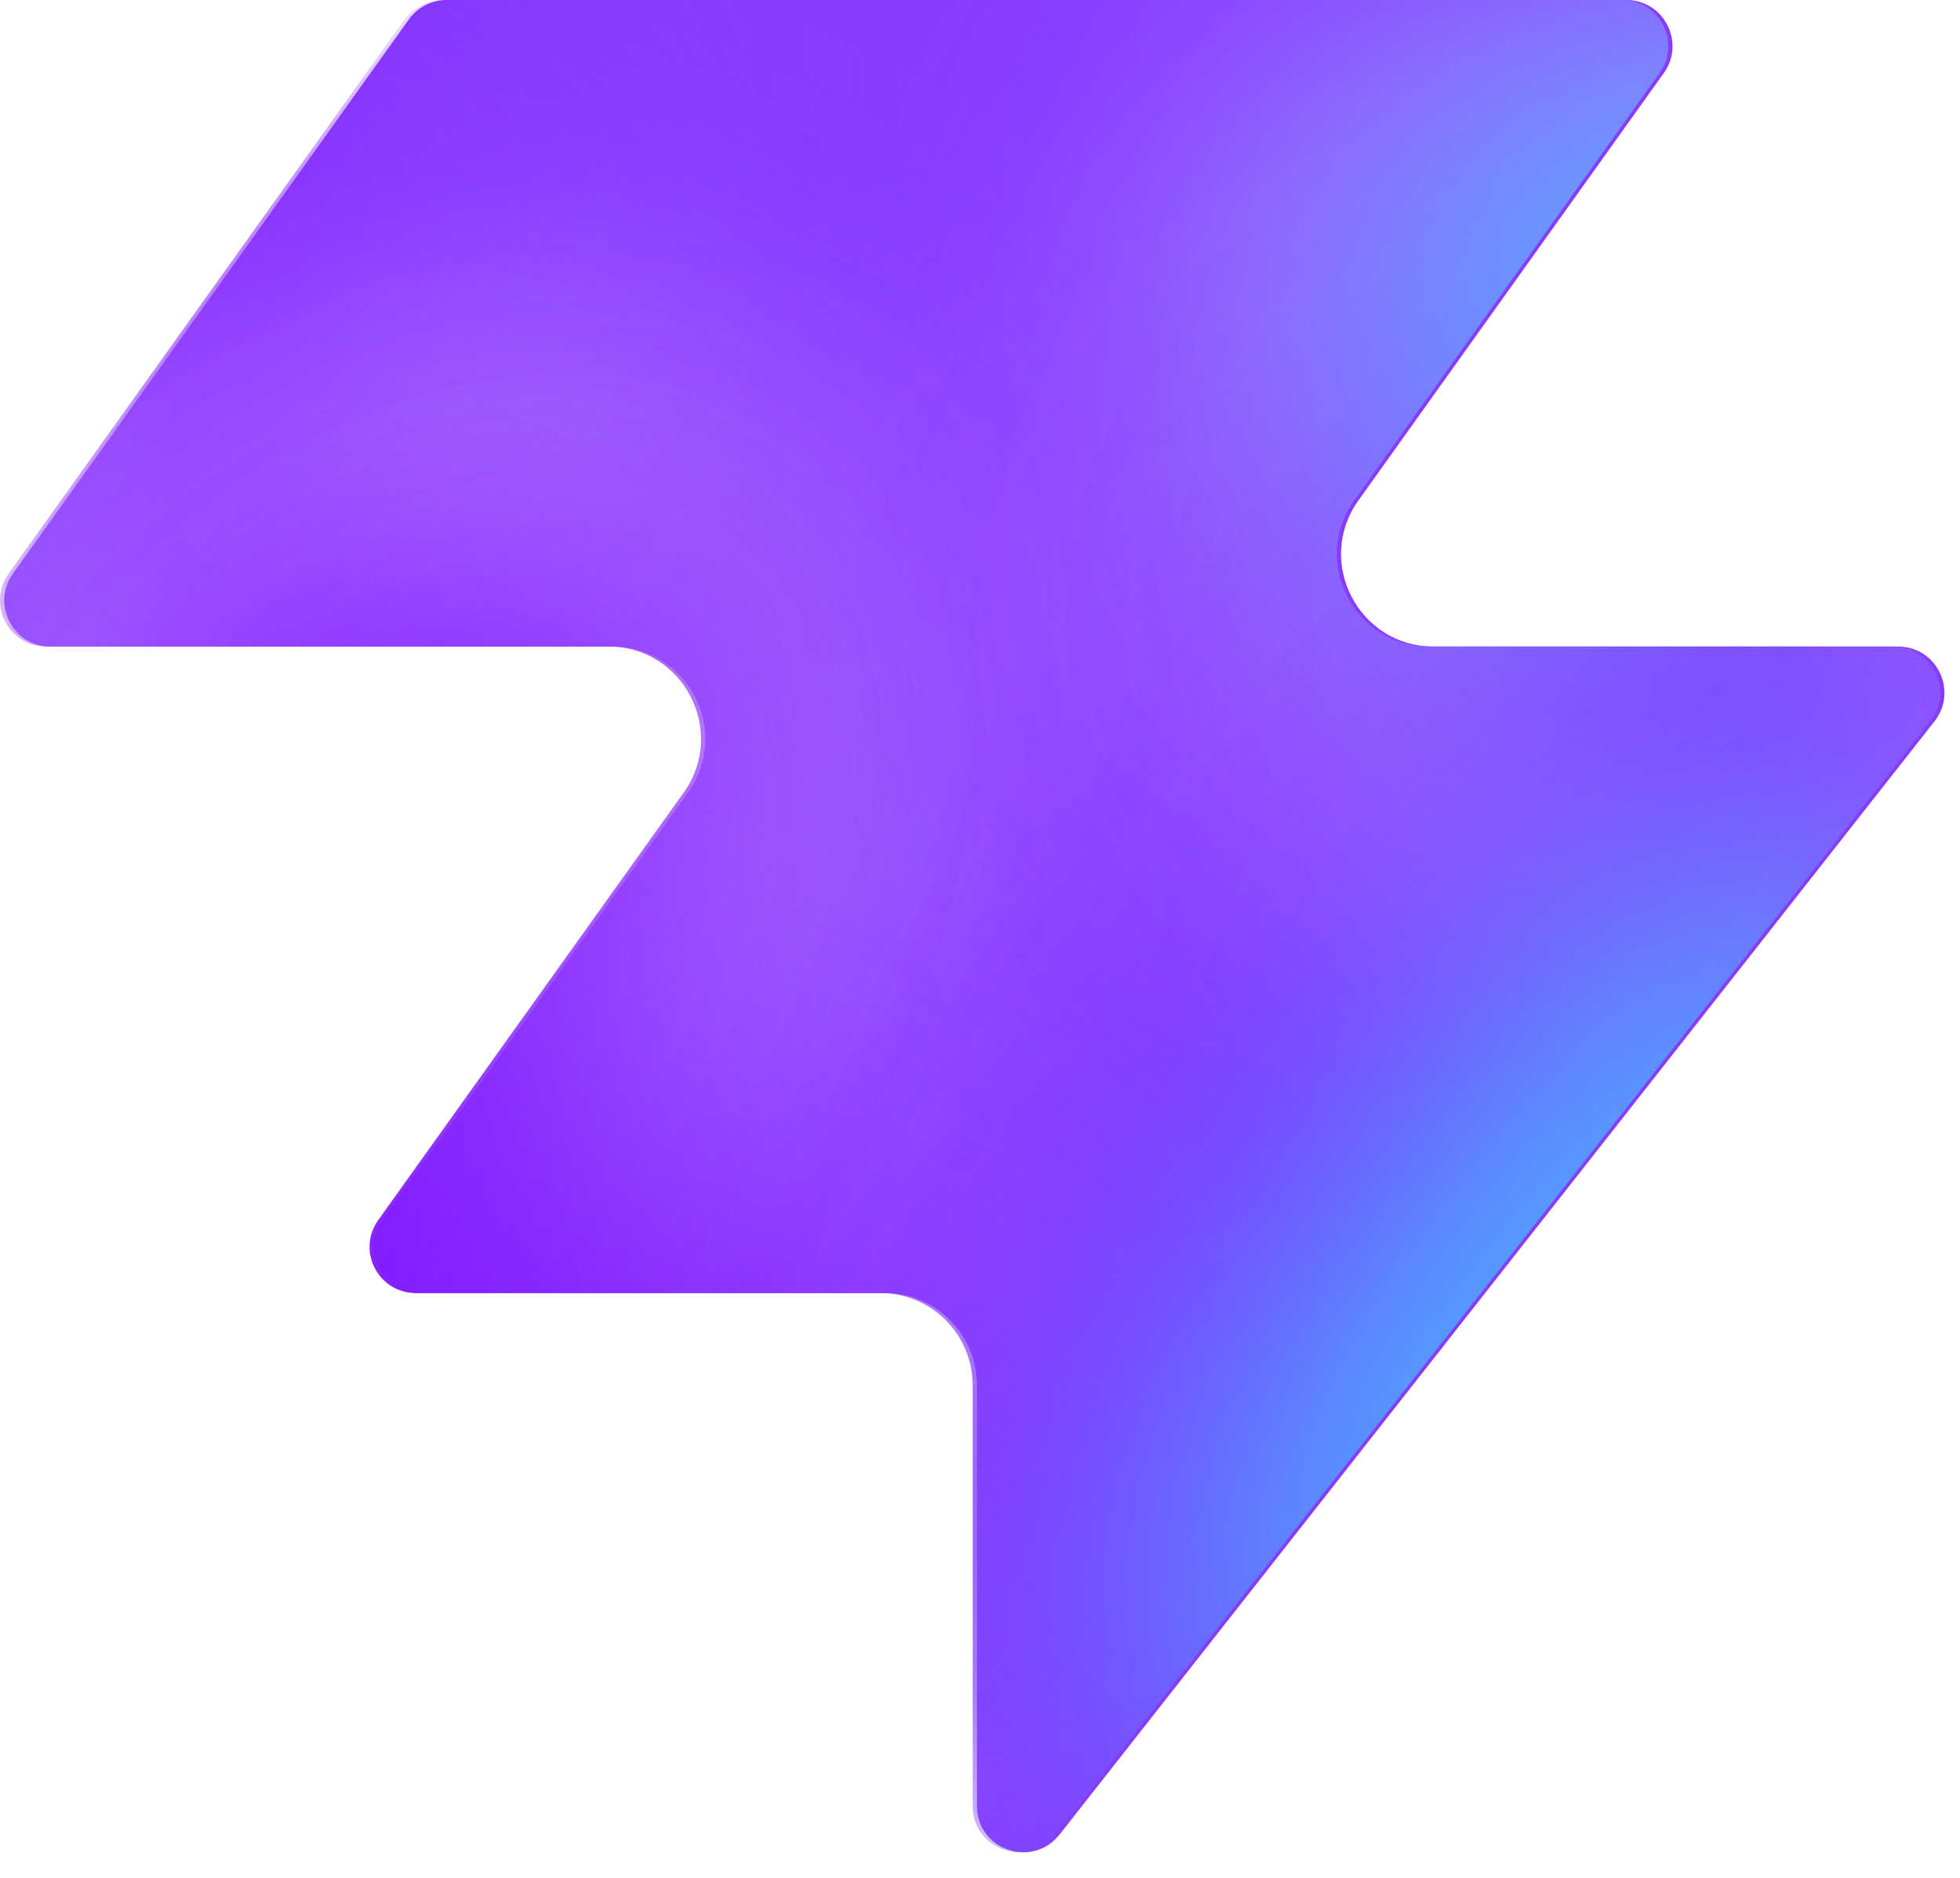
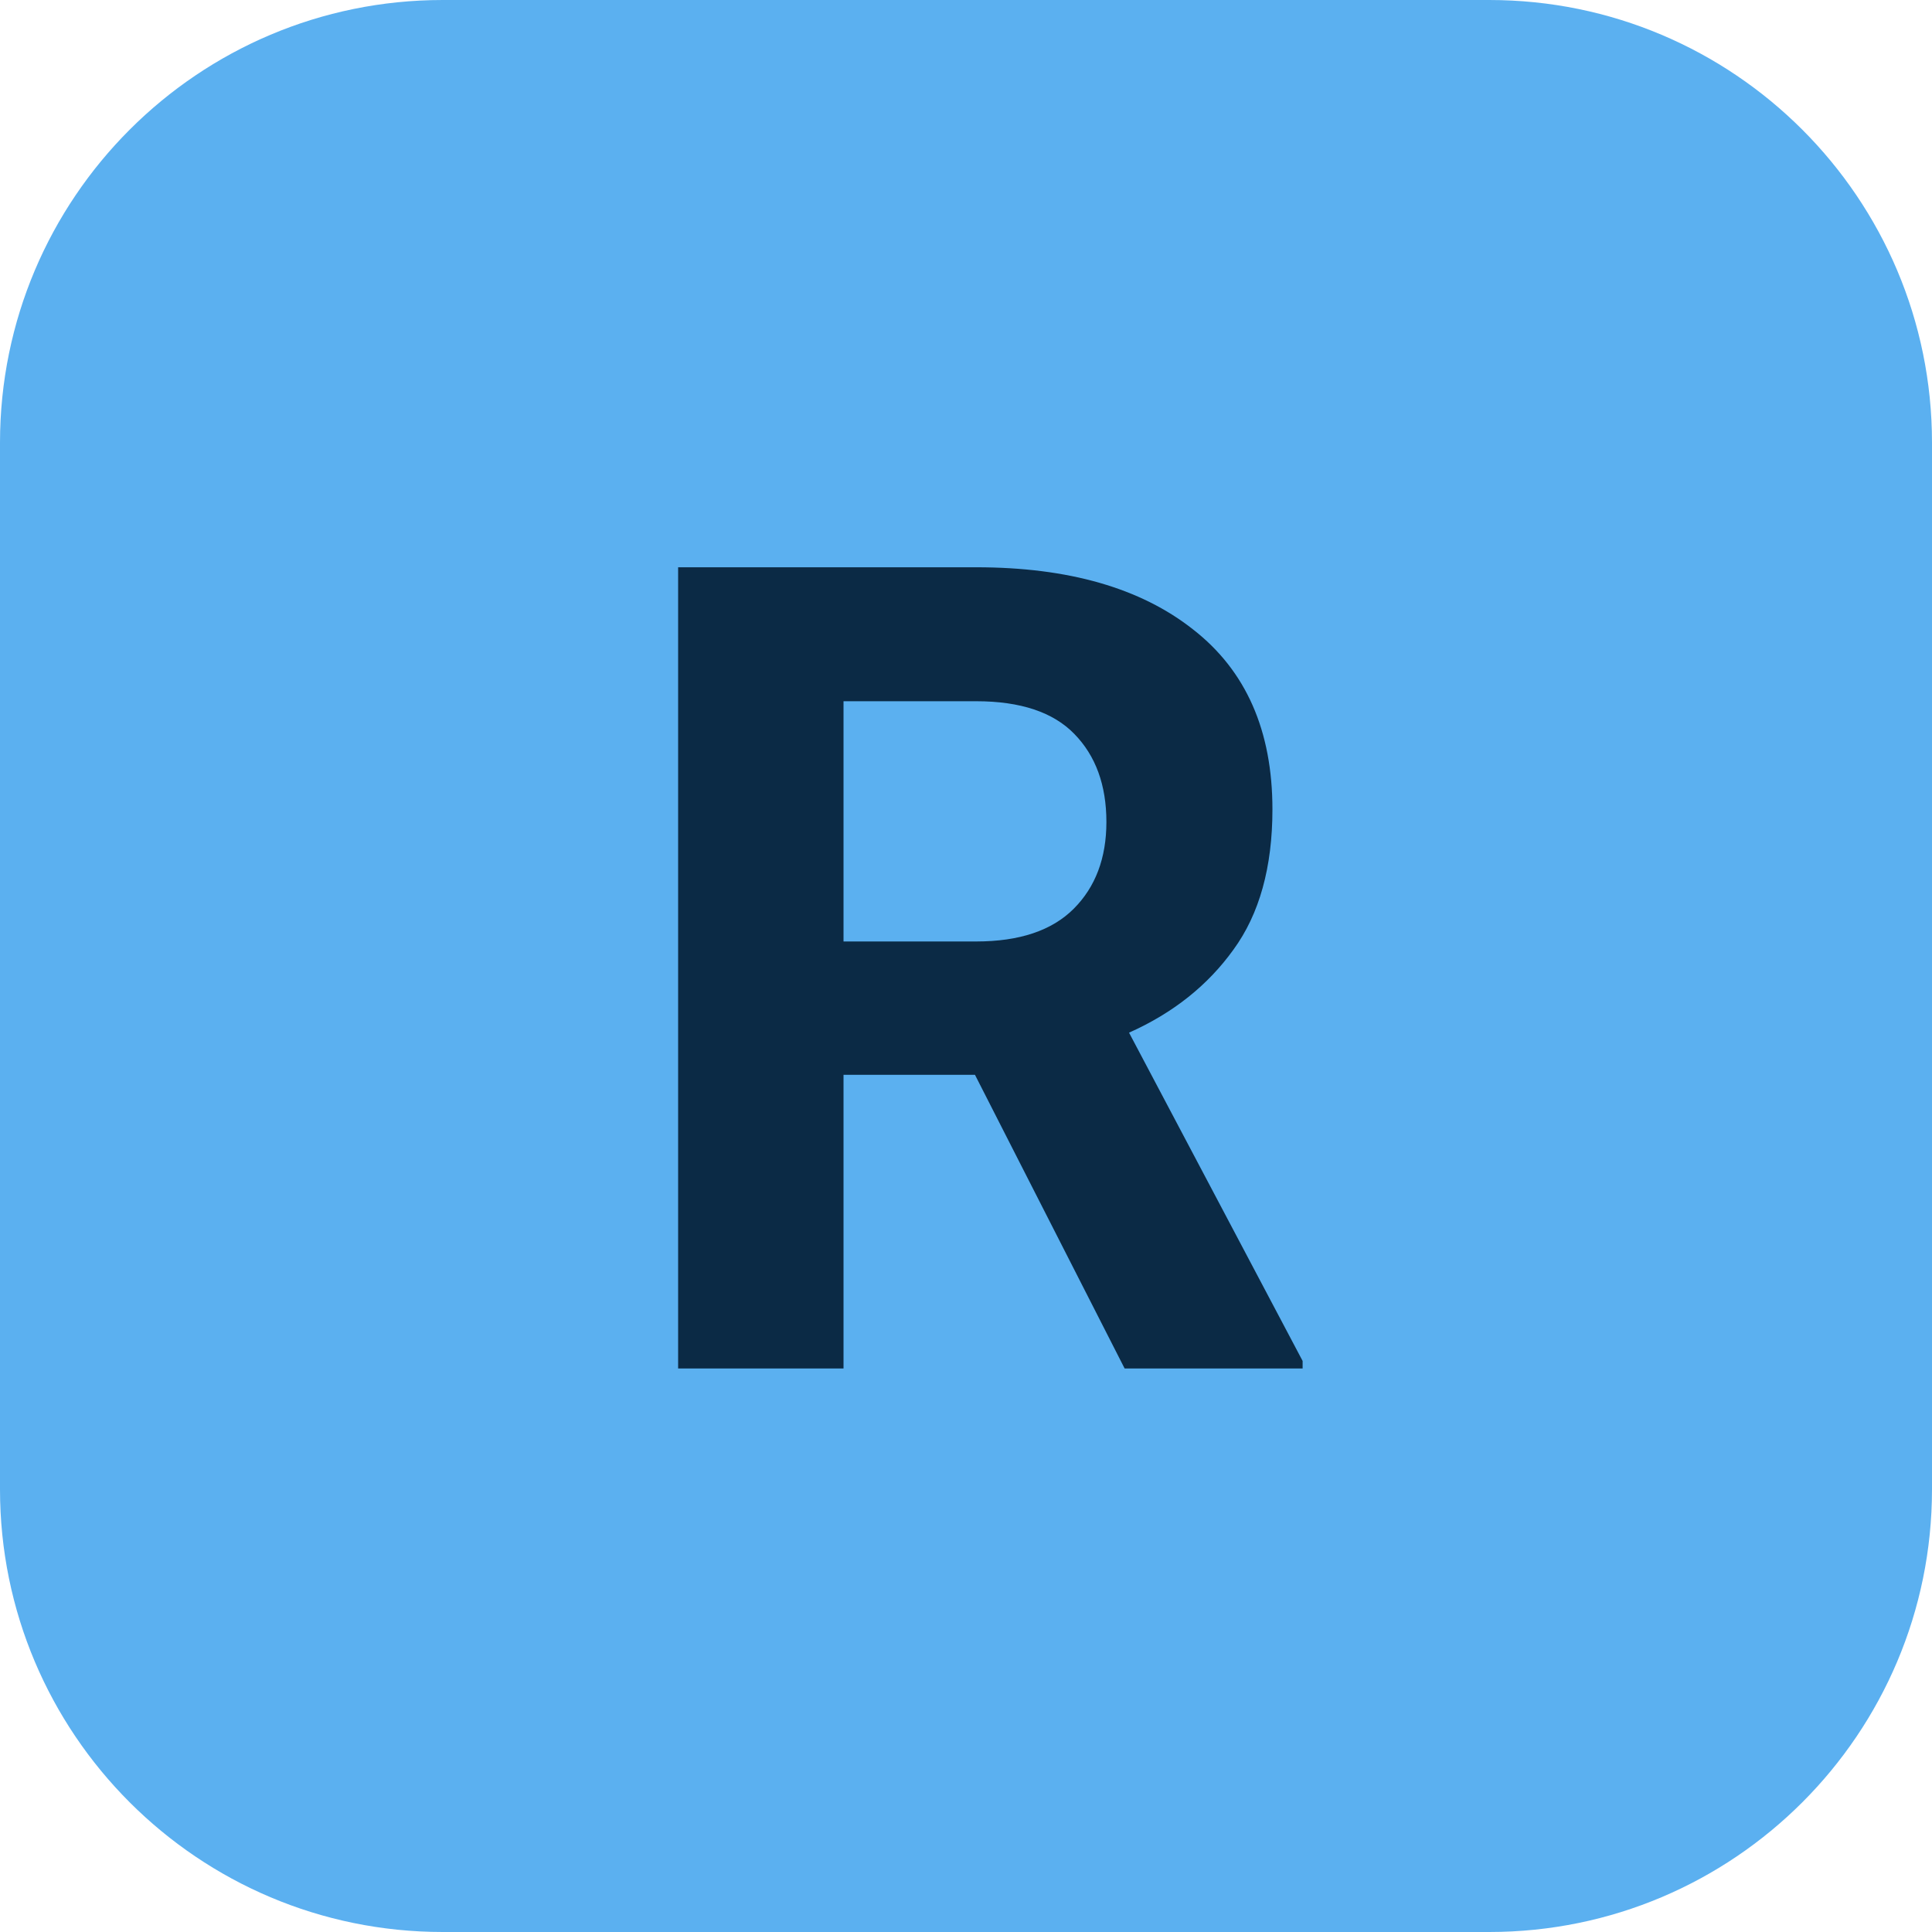
- <svg xmlns="http://www.w3.org/2000/svg" width="48" height="46" fill="none" viewBox="0 0 48 46">
-   <path fill="#863bff" d="M25.946 44.938c-.664.845-2.021.375-2.021-.698V33.937a2.26 2.26 0 0 0-2.262-2.262H10.287c-.92 0-1.456-1.04-.92-1.788l7.48-10.471c1.07-1.497 0-3.578-1.842-3.578H1.237c-.92 0-1.456-1.04-.92-1.788L10.013.474c.214-.297.556-.474.92-.474h28.894c.92 0 1.456 1.04.92 1.788l-7.48 10.471c-1.07 1.498 0 3.579 1.842 3.579h11.377c.943 0 1.473 1.088.89 1.83L25.947 44.94z" style="fill:#863bff;fill:color(display-p3 .525 .23 1);fill-opacity:1" />
-   <mask id="a" width="48" height="46" x="0" y="0" maskUnits="userSpaceOnUse" style="mask-type:alpha">
-     <path fill="#000" d="M25.842 44.938c-.664.844-2.021.375-2.021-.698V33.937a2.26 2.26 0 0 0-2.262-2.262H10.183c-.92 0-1.456-1.04-.92-1.788l7.48-10.471c1.07-1.498 0-3.579-1.842-3.579H1.133c-.92 0-1.456-1.04-.92-1.787L9.91.473c.214-.297.556-.474.92-.474h28.894c.92 0 1.456 1.04.92 1.788l-7.48 10.471c-1.07 1.498 0 3.578 1.842 3.578h11.377c.943 0 1.473 1.088.89 1.832L25.843 44.94z" style="fill:#000;fill-opacity:1" />
-   </mask>
-   <g mask="url(#a)">
-     <g filter="url(#b)">
-       <ellipse cx="5.508" cy="14.704" fill="#ede6ff" rx="5.508" ry="14.704" style="fill:#ede6ff;fill:color(display-p3 .927 .903 1);fill-opacity:1" transform="matrix(.00324 1 1 -.00324 -4.47 31.516)" />
-     </g>
-     <g filter="url(#c)">
-       <ellipse cx="10.399" cy="29.851" fill="#ede6ff" rx="10.399" ry="29.851" style="fill:#ede6ff;fill:color(display-p3 .927 .903 1);fill-opacity:1" transform="matrix(.00324 1 1 -.00324 -39.328 7.883)" />
-     </g>
-     <g filter="url(#d)">
-       <ellipse cx="5.508" cy="30.487" fill="#7e14ff" rx="5.508" ry="30.487" style="fill:#7e14ff;fill:color(display-p3 .492 .077 1);fill-opacity:1" transform="rotate(89.814 -25.913 -14.639)scale(1 -1)" />
-     </g>
-     <g filter="url(#e)">
-       <ellipse cx="5.508" cy="30.599" fill="#7e14ff" rx="5.508" ry="30.599" style="fill:#7e14ff;fill:color(display-p3 .492 .077 1);fill-opacity:1" transform="rotate(89.814 -32.644 -3.334)scale(1 -1)" />
-     </g>
-     <g filter="url(#f)">
-       <ellipse cx="5.508" cy="30.599" fill="#7e14ff" rx="5.508" ry="30.599" style="fill:#7e14ff;fill:color(display-p3 .492 .077 1);fill-opacity:1" transform="matrix(.00324 1 1 -.00324 -34.34 30.47)" />
-     </g>
-     <g filter="url(#g)">
-       <ellipse cx="14.072" cy="22.078" fill="#ede6ff" rx="14.072" ry="22.078" style="fill:#ede6ff;fill:color(display-p3 .927 .903 1);fill-opacity:1" transform="rotate(93.35 24.506 48.493)scale(-1 1)" />
-     </g>
-     <g filter="url(#h)">
-       <ellipse cx="3.47" cy="21.501" fill="#7e14ff" rx="3.47" ry="21.501" style="fill:#7e14ff;fill:color(display-p3 .492 .077 1);fill-opacity:1" transform="rotate(89.009 28.708 47.59)scale(-1 1)" />
-     </g>
-     <g filter="url(#i)">
-       <ellipse cx="3.47" cy="21.501" fill="#7e14ff" rx="3.47" ry="21.501" style="fill:#7e14ff;fill:color(display-p3 .492 .077 1);fill-opacity:1" transform="rotate(89.009 28.708 47.59)scale(-1 1)" />
-     </g>
-     <g filter="url(#j)">
-       <ellipse cx=".387" cy="8.972" fill="#7e14ff" rx="4.407" ry="29.108" style="fill:#7e14ff;fill:color(display-p3 .492 .077 1);fill-opacity:1" transform="rotate(39.51 .387 8.972)" />
-     </g>
-     <g filter="url(#k)">
-       <ellipse cx="47.523" cy="-6.092" fill="#7e14ff" rx="4.407" ry="29.108" style="fill:#7e14ff;fill:color(display-p3 .492 .077 1);fill-opacity:1" transform="rotate(37.892 47.523 -6.092)" />
-     </g>
-     <g filter="url(#l)">
-       <ellipse cx="41.412" cy="6.333" fill="#47bfff" rx="5.971" ry="9.665" style="fill:#47bfff;fill:color(display-p3 .28 .748 1);fill-opacity:1" transform="rotate(37.892 41.412 6.333)" />
-     </g>
-     <g filter="url(#m)">
-       <ellipse cx="-1.879" cy="38.332" fill="#7e14ff" rx="4.407" ry="29.108" style="fill:#7e14ff;fill:color(display-p3 .492 .077 1);fill-opacity:1" transform="rotate(37.892 -1.88 38.332)" />
-     </g>
-     <g filter="url(#n)">
-       <ellipse cx="-1.879" cy="38.332" fill="#7e14ff" rx="4.407" ry="29.108" style="fill:#7e14ff;fill:color(display-p3 .492 .077 1);fill-opacity:1" transform="rotate(37.892 -1.88 38.332)" />
-     </g>
-     <g filter="url(#o)">
-       <ellipse cx="35.651" cy="29.907" fill="#7e14ff" rx="4.407" ry="29.108" style="fill:#7e14ff;fill:color(display-p3 .492 .077 1);fill-opacity:1" transform="rotate(37.892 35.651 29.907)" />
-     </g>
-     <g filter="url(#p)">
-       <ellipse cx="38.418" cy="32.4" fill="#47bfff" rx="5.971" ry="15.297" style="fill:#47bfff;fill:color(display-p3 .28 .748 1);fill-opacity:1" transform="rotate(37.892 38.418 32.4)" />
-     </g>
-   </g>
-   <defs>
-     <filter id="b" width="60.045" height="41.654" x="-19.77" y="16.149" color-interpolation-filters="sRGB" filterUnits="userSpaceOnUse">
-       <feFlood flood-opacity="0" result="BackgroundImageFix" />
-       <feBlend in="SourceGraphic" in2="BackgroundImageFix" result="shape" />
-       <feGaussianBlur result="effect1_foregroundBlur_2002_17158" stdDeviation="7.659" />
-     </filter>
-     <filter id="c" width="90.34" height="51.437" x="-54.613" y="-7.533" color-interpolation-filters="sRGB" filterUnits="userSpaceOnUse">
-       <feFlood flood-opacity="0" result="BackgroundImageFix" />
-       <feBlend in="SourceGraphic" in2="BackgroundImageFix" result="shape" />
-       <feGaussianBlur result="effect1_foregroundBlur_2002_17158" stdDeviation="7.659" />
-     </filter>
-     <filter id="d" width="79.355" height="29.4" x="-49.64" y="2.03" color-interpolation-filters="sRGB" filterUnits="userSpaceOnUse">
-       <feFlood flood-opacity="0" result="BackgroundImageFix" />
-       <feBlend in="SourceGraphic" in2="BackgroundImageFix" result="shape" />
-       <feGaussianBlur result="effect1_foregroundBlur_2002_17158" stdDeviation="4.596" />
-     </filter>
-     <filter id="e" width="79.579" height="29.4" x="-45.045" y="20.029" color-interpolation-filters="sRGB" filterUnits="userSpaceOnUse">
-       <feFlood flood-opacity="0" result="BackgroundImageFix" />
-       <feBlend in="SourceGraphic" in2="BackgroundImageFix" result="shape" />
-       <feGaussianBlur result="effect1_foregroundBlur_2002_17158" stdDeviation="4.596" />
-     </filter>
-     <filter id="f" width="79.579" height="29.4" x="-43.513" y="21.178" color-interpolation-filters="sRGB" filterUnits="userSpaceOnUse">
-       <feFlood flood-opacity="0" result="BackgroundImageFix" />
-       <feBlend in="SourceGraphic" in2="BackgroundImageFix" result="shape" />
-       <feGaussianBlur result="effect1_foregroundBlur_2002_17158" stdDeviation="4.596" />
-     </filter>
-     <filter id="g" width="74.749" height="58.852" x="15.756" y="-17.901" color-interpolation-filters="sRGB" filterUnits="userSpaceOnUse">
-       <feFlood flood-opacity="0" result="BackgroundImageFix" />
-       <feBlend in="SourceGraphic" in2="BackgroundImageFix" result="shape" />
-       <feGaussianBlur result="effect1_foregroundBlur_2002_17158" stdDeviation="7.659" />
-     </filter>
-     <filter id="h" width="61.377" height="25.362" x="23.548" y="2.284" color-interpolation-filters="sRGB" filterUnits="userSpaceOnUse">
-       <feFlood flood-opacity="0" result="BackgroundImageFix" />
-       <feBlend in="SourceGraphic" in2="BackgroundImageFix" result="shape" />
-       <feGaussianBlur result="effect1_foregroundBlur_2002_17158" stdDeviation="4.596" />
-     </filter>
-     <filter id="i" width="61.377" height="25.362" x="23.548" y="2.284" color-interpolation-filters="sRGB" filterUnits="userSpaceOnUse">
-       <feFlood flood-opacity="0" result="BackgroundImageFix" />
-       <feBlend in="SourceGraphic" in2="BackgroundImageFix" result="shape" />
-       <feGaussianBlur result="effect1_foregroundBlur_2002_17158" stdDeviation="4.596" />
-     </filter>
-     <filter id="j" width="56.045" height="63.649" x="-27.636" y="-22.853" color-interpolation-filters="sRGB" filterUnits="userSpaceOnUse">
-       <feFlood flood-opacity="0" result="BackgroundImageFix" />
-       <feBlend in="SourceGraphic" in2="BackgroundImageFix" result="shape" />
-       <feGaussianBlur result="effect1_foregroundBlur_2002_17158" stdDeviation="4.596" />
-     </filter>
-     <filter id="k" width="54.814" height="64.646" x="20.116" y="-38.415" color-interpolation-filters="sRGB" filterUnits="userSpaceOnUse">
-       <feFlood flood-opacity="0" result="BackgroundImageFix" />
-       <feBlend in="SourceGraphic" in2="BackgroundImageFix" result="shape" />
-       <feGaussianBlur result="effect1_foregroundBlur_2002_17158" stdDeviation="4.596" />
-     </filter>
-     <filter id="l" width="33.541" height="35.313" x="24.641" y="-11.323" color-interpolation-filters="sRGB" filterUnits="userSpaceOnUse">
-       <feFlood flood-opacity="0" result="BackgroundImageFix" />
-       <feBlend in="SourceGraphic" in2="BackgroundImageFix" result="shape" />
-       <feGaussianBlur result="effect1_foregroundBlur_2002_17158" stdDeviation="4.596" />
-     </filter>
-     <filter id="m" width="54.814" height="64.646" x="-29.286" y="6.009" color-interpolation-filters="sRGB" filterUnits="userSpaceOnUse">
-       <feFlood flood-opacity="0" result="BackgroundImageFix" />
-       <feBlend in="SourceGraphic" in2="BackgroundImageFix" result="shape" />
-       <feGaussianBlur result="effect1_foregroundBlur_2002_17158" stdDeviation="4.596" />
-     </filter>
-     <filter id="n" width="54.814" height="64.646" x="-29.286" y="6.009" color-interpolation-filters="sRGB" filterUnits="userSpaceOnUse">
-       <feFlood flood-opacity="0" result="BackgroundImageFix" />
-       <feBlend in="SourceGraphic" in2="BackgroundImageFix" result="shape" />
-       <feGaussianBlur result="effect1_foregroundBlur_2002_17158" stdDeviation="4.596" />
-     </filter>
-     <filter id="o" width="54.814" height="64.646" x="8.244" y="-2.416" color-interpolation-filters="sRGB" filterUnits="userSpaceOnUse">
-       <feFlood flood-opacity="0" result="BackgroundImageFix" />
-       <feBlend in="SourceGraphic" in2="BackgroundImageFix" result="shape" />
-       <feGaussianBlur result="effect1_foregroundBlur_2002_17158" stdDeviation="4.596" />
-     </filter>
-     <filter id="p" width="39.409" height="43.623" x="18.713" y="10.588" color-interpolation-filters="sRGB" filterUnits="userSpaceOnUse">
-       <feFlood flood-opacity="0" result="BackgroundImageFix" />
-       <feBlend in="SourceGraphic" in2="BackgroundImageFix" result="shape" />
-       <feGaussianBlur result="effect1_foregroundBlur_2002_17158" stdDeviation="4.596" />
-     </filter>
-   </defs>
+ <svg xmlns="http://www.w3.org/2000/svg" width="48" height="48" viewBox="0 0 48 48">
+   <rect width="48" height="48" rx="11" fill="#5bb0f0" />
+   <text x="24" y="34" text-anchor="middle" font-family="system-ui,-apple-system,Segoe UI,Roboto,sans-serif" font-size="28" font-weight="700" fill="#0b2a45">R</text>
</svg>
